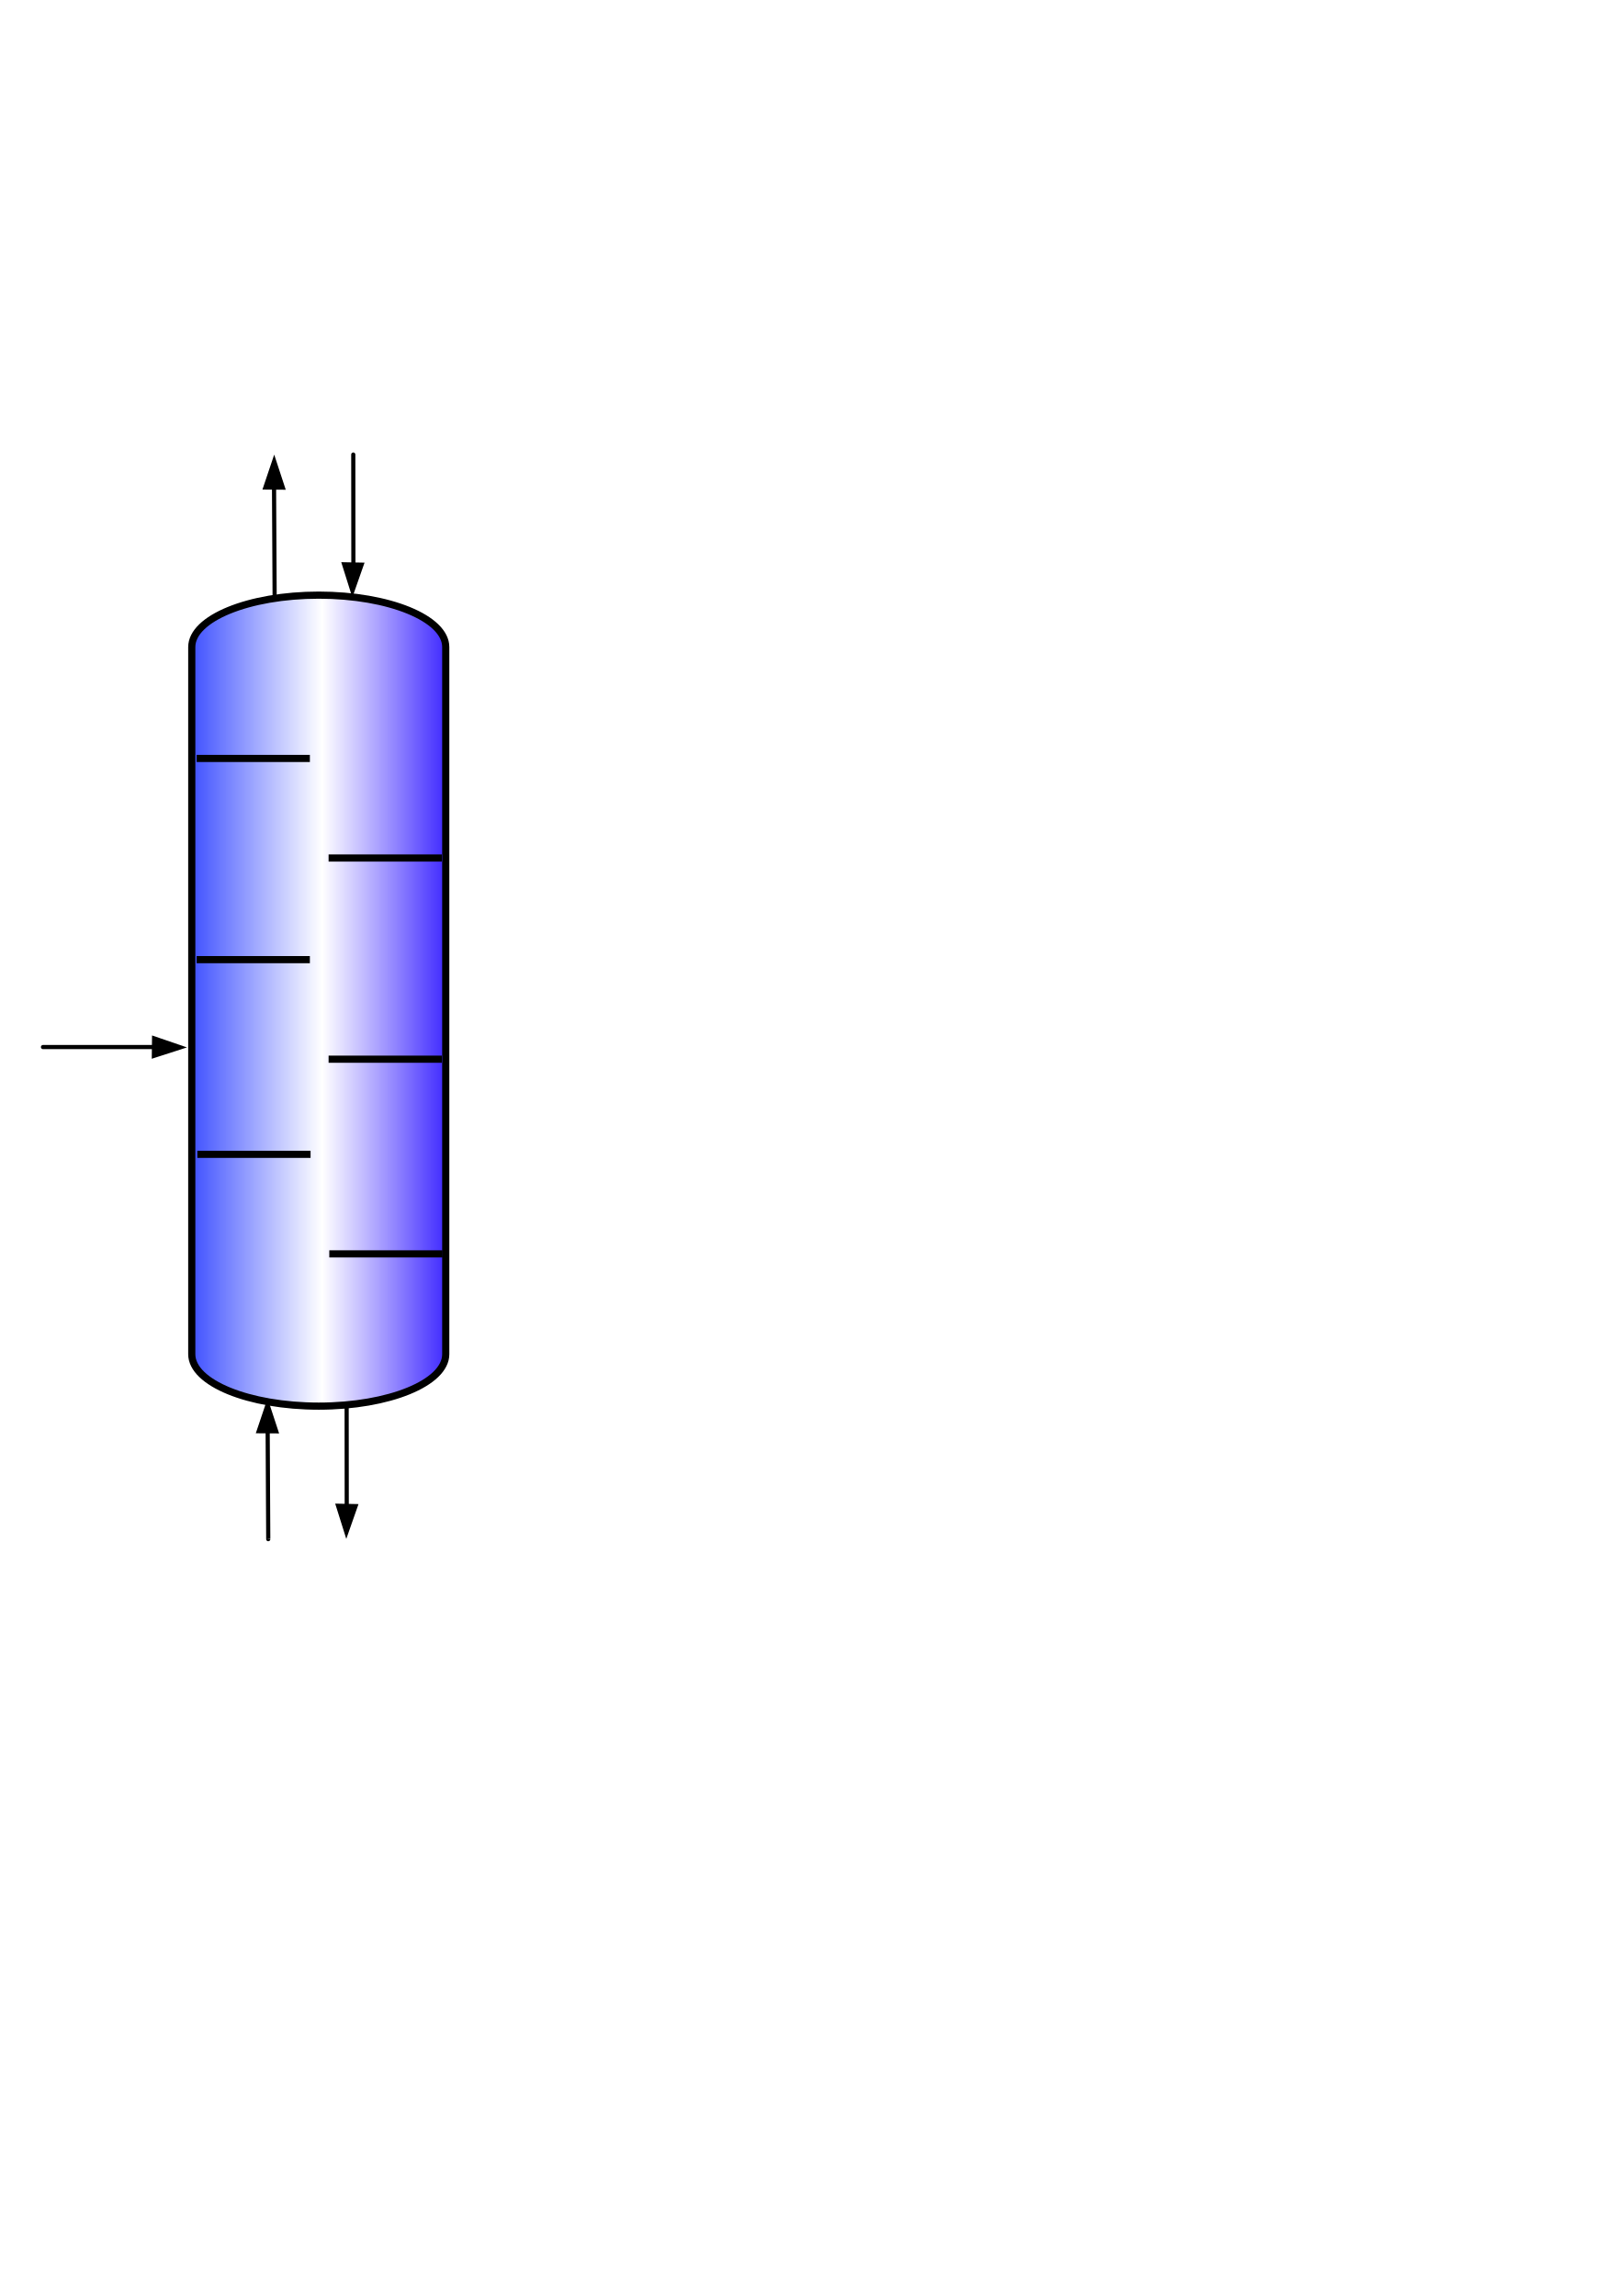
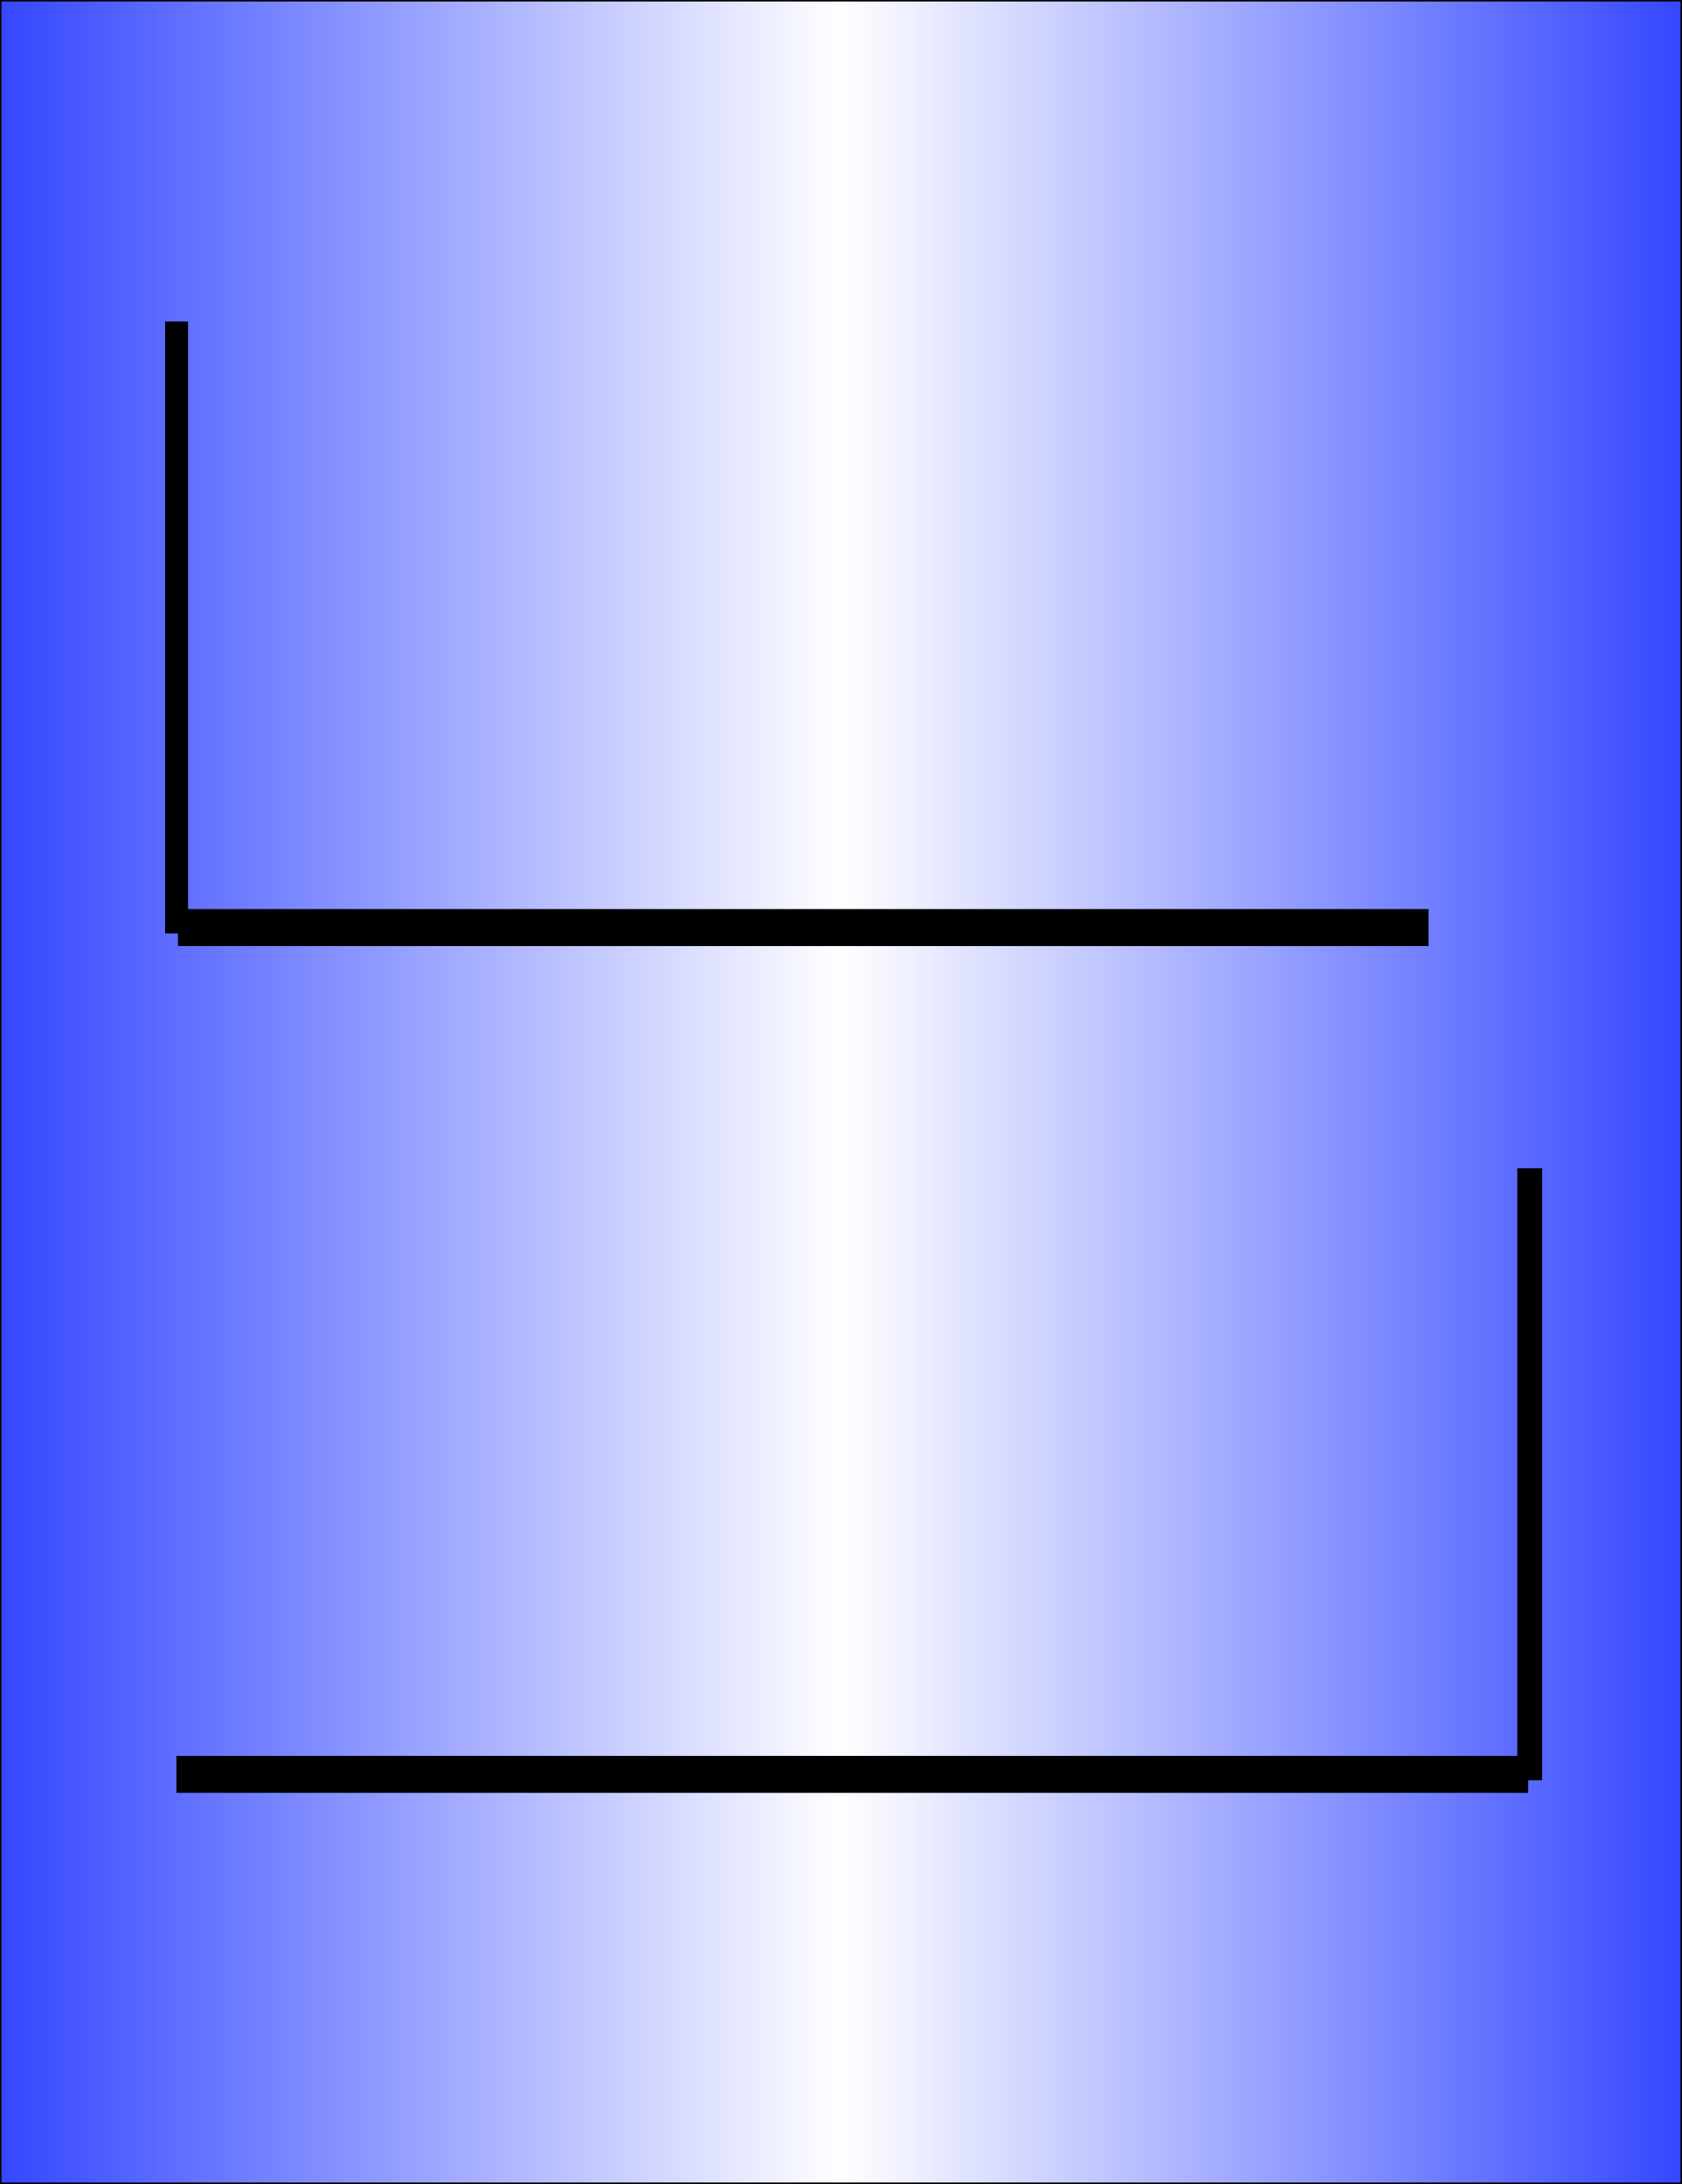
- <svg xmlns="http://www.w3.org/2000/svg" xmlns:xlink="http://www.w3.org/1999/xlink" id="svg2064" width="210mm" height="297mm">
+ <svg xmlns="http://www.w3.org/2000/svg" xmlns:xlink="http://www.w3.org/1999/xlink" id="svg2064" width="170.748" height="221.754" version="1.0">
  <defs id="defs2067">
    <linearGradient id="linearGradient6760">
      <stop id="stop12971" offset="0" style="stop-color:#3447ff;stop-opacity:1;" />
      <stop style="stop-color:white;stop-opacity:0.941;" offset="0.513" id="stop22168" />
      <stop id="stop6764" offset="1" style="stop-color:#341dff;stop-opacity:1;" />
    </linearGradient>
    <linearGradient xlink:href="#linearGradient6760" id="linearGradient5143" gradientUnits="userSpaceOnUse" x1="228.691" y1="870.787" x2="707.324" y2="870.787" />
-     <linearGradient xlink:href="#linearGradient6760" id="linearGradient27276" gradientUnits="userSpaceOnUse" gradientTransform="matrix(0,-0.836391,-1.541763,0,1498.362,880.6514)" x1="228.691" y1="870.787" x2="707.324" y2="870.787" />
-     <linearGradient xlink:href="#linearGradient6760" id="linearGradient27279" gradientUnits="userSpaceOnUse" gradientTransform="matrix(0,-0.836391,-1.541763,0,1498.362,880.6514)" x1="228.691" y1="870.787" x2="707.324" y2="870.787" />
-     <linearGradient xlink:href="#linearGradient6760" id="linearGradient27282" gradientUnits="userSpaceOnUse" gradientTransform="matrix(0,-0.836391,-1.541763,0,1498.362,880.6514)" x1="228.691" y1="870.787" x2="707.324" y2="870.787" />
-     <linearGradient xlink:href="#linearGradient6760" id="linearGradient27285" gradientUnits="userSpaceOnUse" gradientTransform="matrix(0,-0.836391,-1.541763,0,1498.362,880.6514)" x1="228.691" y1="870.787" x2="707.324" y2="870.787" />
-     <linearGradient xlink:href="#linearGradient6760" id="linearGradient27288" gradientUnits="userSpaceOnUse" gradientTransform="matrix(0,-0.836391,-1.541763,0,1498.362,880.6514)" x1="228.691" y1="870.787" x2="707.324" y2="870.787" />
-     <linearGradient xlink:href="#linearGradient6760" id="linearGradient27291" gradientUnits="userSpaceOnUse" gradientTransform="matrix(0,-0.836391,-1.541763,0,1498.362,880.6514)" x1="228.691" y1="870.787" x2="707.324" y2="870.787" />
-     <linearGradient xlink:href="#linearGradient6760" id="linearGradient27294" gradientUnits="userSpaceOnUse" gradientTransform="matrix(1.541763,0,0,0.836391,1498.363,880.6507)" x1="-913.332" y1="-468.008" x2="-828.242" y2="-468.008" />
+     <linearGradient xlink:href="#linearGradient6760" id="linearGradient27282" gradientUnits="userSpaceOnUse" gradientTransform="matrix(0,-0.1754183,-3.832179,0,3460.485,425.3809)" x1="228.691" y1="870.787" x2="707.324" y2="870.787" />
+     <linearGradient xlink:href="#linearGradient6760" id="linearGradient2500" gradientUnits="userSpaceOnUse" gradientTransform="matrix(0.5769897,0,0,-1.165052,23.71422,1338.703)" x1="228.691" y1="870.787" x2="707.324" y2="870.787" />
+     <linearGradient xlink:href="#linearGradient6760" id="linearGradient2512" gradientUnits="userSpaceOnUse" gradientTransform="matrix(0,-0.1754183,-3.832179,0,3460.485,425.3809)" x1="228.691" y1="870.787" x2="707.324" y2="870.787" />
+     <linearGradient xlink:href="#linearGradient6760" id="linearGradient2514" gradientUnits="userSpaceOnUse" gradientTransform="matrix(0.5769897,0,0,-1.165052,23.71422,1338.703)" x1="228.691" y1="870.787" x2="707.324" y2="870.787" />
+     <linearGradient id="linearGradient10543">
+       <stop style="stop-color:#6496d3;stop-opacity:1;" offset="0" id="stop10545" />
+       <stop style="stop-color:#969696;stop-opacity:1;" offset="1" id="stop10547" />
+     </linearGradient>
+     <linearGradient xlink:href="#linearGradient6760" id="linearGradient3958" gradientUnits="userSpaceOnUse" x1="228.691" y1="870.787" x2="707.324" y2="870.787" />
+     <linearGradient xlink:href="#linearGradient10543" id="linearGradient3960" gradientUnits="userSpaceOnUse" x1="-42.013" y1="895.252" x2="66.723" y2="895.252" />
+     <linearGradient xlink:href="#linearGradient6760" id="linearGradient3962" gradientUnits="userSpaceOnUse" x1="228.691" y1="870.787" x2="707.324" y2="870.787" />
+     <linearGradient id="linearGradient3236">
+       <stop id="stop3238" offset="0" style="stop-color:#3447ff;stop-opacity:1;" />
+       <stop style="stop-color:#ffffff;stop-opacity:1;" offset="0.5" id="stop3242" />
+       <stop style="stop-color:#3447ff;stop-opacity:1;" offset="1" id="stop3240" />
+     </linearGradient>
+     <linearGradient xlink:href="#linearGradient3236" id="linearGradient4358" gradientUnits="userSpaceOnUse" gradientTransform="matrix(0.9569033,0,0,0.6908259,791.0726,378.0652)" x1="-826.831" y1="-386.767" x2="-648.129" y2="-386.767" />
  </defs>
-   <g id="g5069" style="fill:url(#linearGradient5143);fill-opacity:1;fill-rule:nonzero" transform="matrix(0,-0.836391,-1.541763,0,1677.846,672.6111)" />
-   <rect ry="25.401" y="290.96" x="93.74" height="396.505" width="124.149" id="rect11493" style="fill:url(#linearGradient27294);fill-opacity:1;fill-rule:nonzero;stroke:black;stroke-width:3.5;stroke-linecap:round;stroke-linejoin:round;stroke-miterlimit:4;stroke-dasharray:none;stroke-opacity:1" rx="62.074" />
-   <path id="path8726" d="M 215.972,517.843 L 160.623,517.843" style="fill:url(#linearGradient27291);fill-opacity:1;fill-rule:nonzero;stroke:black;stroke-width:3.5;stroke-linecap:butt;stroke-linejoin:miter;stroke-miterlimit:4;stroke-dasharray:none;stroke-opacity:1" />
-   <path id="path8728" d="M 215.972,419.485 L 160.623,419.485" style="fill:url(#linearGradient27288);fill-opacity:1;fill-rule:nonzero;stroke:black;stroke-width:3.5;stroke-linecap:butt;stroke-linejoin:miter;stroke-miterlimit:4;stroke-dasharray:none;stroke-opacity:1" />
-   <path id="path8732" d="M 151.468,469.172 L 96.118,469.172" style="fill:url(#linearGradient27285);fill-opacity:1;fill-rule:nonzero;stroke:black;stroke-width:3.5;stroke-linecap:butt;stroke-linejoin:miter;stroke-miterlimit:4;stroke-dasharray:none;stroke-opacity:1" />
-   <path style="fill:url(#linearGradient27282);fill-opacity:1;fill-rule:nonzero;stroke:black;stroke-width:3.5;stroke-linecap:butt;stroke-linejoin:miter;stroke-miterlimit:4;stroke-dasharray:none;stroke-opacity:1" d="M 216.315,613.023 L 160.966,613.023" id="path7820" />
-   <path style="fill:url(#linearGradient27279);fill-opacity:1;fill-rule:nonzero;stroke:black;stroke-width:3.5;stroke-linecap:butt;stroke-linejoin:miter;stroke-miterlimit:4;stroke-dasharray:none;stroke-opacity:1" d="M 151.81,564.352 L 96.461,564.352" id="path8730" />
-   <path style="fill:url(#linearGradient27276);fill-opacity:1;fill-rule:nonzero;stroke:black;stroke-width:3.5;stroke-linecap:butt;stroke-linejoin:miter;stroke-miterlimit:4;stroke-dasharray:none;stroke-opacity:1" d="M 151.468,370.814 L 96.119,370.815" id="path8734" />
-   <path style="fill:black;fill-opacity:1;fill-rule:evenodd;stroke:black;stroke-width:1.002px;stroke-linecap:butt;stroke-linejoin:miter;stroke-opacity:1" d="M 74.817,506.93 L 74.694,516.939 L 89.801,512.067 L 74.817,506.93 z " id="path20553" />
-   <path id="path4989" d="M 77.121,511.904 C 17.121,511.904 21.069,511.904 21.069,511.904" style="fill:none;fill-opacity:1;fill-rule:evenodd;stroke:black;stroke-width:2.031;stroke-linecap:butt;stroke-linejoin:miter;stroke-miterlimit:4;stroke-dasharray:none;stroke-opacity:1" />
-   <path style="fill:black;fill-opacity:1;fill-rule:evenodd;stroke:black;stroke-width:1.002px;stroke-linecap:butt;stroke-linejoin:miter;stroke-opacity:1" d="M 125.736,700.23 L 135.746,700.298 L 130.791,685.217 L 125.736,700.23 z " id="path1976" />
-   <path id="path1978" d="M 130.822,696.398 C 131.152,756.397 131.13,752.45 131.13,752.45" style="fill:none;fill-opacity:1;fill-rule:evenodd;stroke:black;stroke-width:2.031;stroke-linecap:butt;stroke-linejoin:miter;stroke-miterlimit:4;stroke-dasharray:none;stroke-opacity:1" />
-   <path style="fill:black;fill-opacity:1;fill-rule:evenodd;stroke:black;stroke-width:1.002px;stroke-linecap:butt;stroke-linejoin:miter;stroke-opacity:1" d="M 174.543,735.839 L 164.535,735.642 L 169.295,750.785 L 174.543,735.839 z " id="path1980" />
-   <path id="path1982" d="M 169.5,744.18 C 169.445,684.18 169.448,688.128 169.448,688.128" style="fill:none;fill-opacity:1;fill-rule:evenodd;stroke:black;stroke-width:2.031;stroke-linecap:butt;stroke-linejoin:miter;stroke-miterlimit:4;stroke-dasharray:none;stroke-opacity:1" />
-   <path style="fill:black;fill-opacity:1;fill-rule:evenodd;stroke:black;stroke-width:1.002px;stroke-linecap:butt;stroke-linejoin:miter;stroke-opacity:1" d="M 128.978,238.86 L 138.988,238.928 L 134.033,223.848 L 128.978,238.86 z " id="path2288" />
-   <path id="path2290" d="M 133.939,235.544 C 134.268,295.543 134.247,291.595 134.247,291.595" style="fill:none;fill-opacity:1;fill-rule:evenodd;stroke:#000000;stroke-width:2.031;stroke-linecap:butt;stroke-linejoin:miter;stroke-miterlimit:4;stroke-dasharray:none;stroke-opacity:1" />
-   <path style="fill:#000000;fill-opacity:1;fill-rule:evenodd;stroke:#000000;stroke-width:1.002px;stroke-linecap:butt;stroke-linejoin:miter;stroke-opacity:1" d="M 177.499,275.558 L 167.491,275.36 L 172.251,290.503 L 177.499,275.558 z " id="path2292" />
-   <path id="path2294" d="M 172.742,278.333 C 172.686,218.333 172.69,222.281 172.69,222.281" style="fill:none;fill-opacity:1;fill-rule:evenodd;stroke:black;stroke-width:2.031;stroke-linecap:butt;stroke-linejoin:miter;stroke-miterlimit:4;stroke-dasharray:none;stroke-opacity:1" />
+   <rect style="fill:url(#linearGradient4358);fill-opacity:1;fill-rule:evenodd;stroke:#000000;stroke-width:0.3;stroke-miterlimit:4;stroke-dasharray:none;stroke-opacity:1" id="rect3232" width="170.748" height="221.754" x="0" y="0" rx="34.025" ry="0" />
+   <g id="g5069" style="fill:url(#linearGradient5143);fill-opacity:1;fill-rule:nonzero" transform="matrix(0,-0.836391,-1.541763,0,1559.325,416.2459)" />
+   <g id="g2502" transform="matrix(0.9974927,0,0,1.48561,-118.0249,-368.4004)">
+     <path id="path7820" d="M 273.851,369.25 L 136.275,369.25" style="fill:url(#linearGradient27282);fill-opacity:1;fill-rule:nonzero;stroke:#000000;stroke-width:2.527;stroke-linecap:butt;stroke-linejoin:miter;stroke-miterlimit:4;stroke-dasharray:none;stroke-opacity:1" />
+     <path style="fill:url(#linearGradient2500);fill-opacity:1;fill-rule:nonzero;stroke:#000000;stroke-width:2.527;stroke-linecap:butt;stroke-linejoin:miter;stroke-miterlimit:4;stroke-dasharray:none;stroke-opacity:1" d="M 274,369.65 L 274,327.825" id="path2498" />
+   </g>
+   <g id="g2506" transform="matrix(-0.922815,0,0,1.48561,270.7778,-454.3801)">
+     <path id="path2508" d="M 273.851,369.25 L 136.275,369.25" style="fill:url(#linearGradient2512);fill-opacity:1;fill-rule:nonzero;stroke:#000000;stroke-width:2.527;stroke-linecap:butt;stroke-linejoin:miter;stroke-miterlimit:4;stroke-dasharray:none;stroke-opacity:1" />
+     <path style="fill:url(#linearGradient2514);fill-opacity:1;fill-rule:nonzero;stroke:#000000;stroke-width:2.527;stroke-linecap:butt;stroke-linejoin:miter;stroke-miterlimit:4;stroke-dasharray:none;stroke-opacity:1" d="M 274,369.65 L 274,327.825" id="path2510" />
+   </g>
+   <g transform="matrix(0,-0.836391,-1.541763,0,1784.758,370.4595)" style="fill:url(#linearGradient3958);fill-opacity:1;fill-rule:nonzero" id="g3634" />
+   <g transform="matrix(-2.123691,0,0,2.177101,1506.286,-1796.782)" id="g6062" style="fill:url(#linearGradient3960);fill-opacity:1;fill-rule:nonzero" />
+   <g id="g3765" style="fill:url(#linearGradient3962);fill-opacity:1;fill-rule:nonzero" transform="matrix(0,-0.9131902,-1.719391,0,2681.247,293.9659)" />
</svg>
